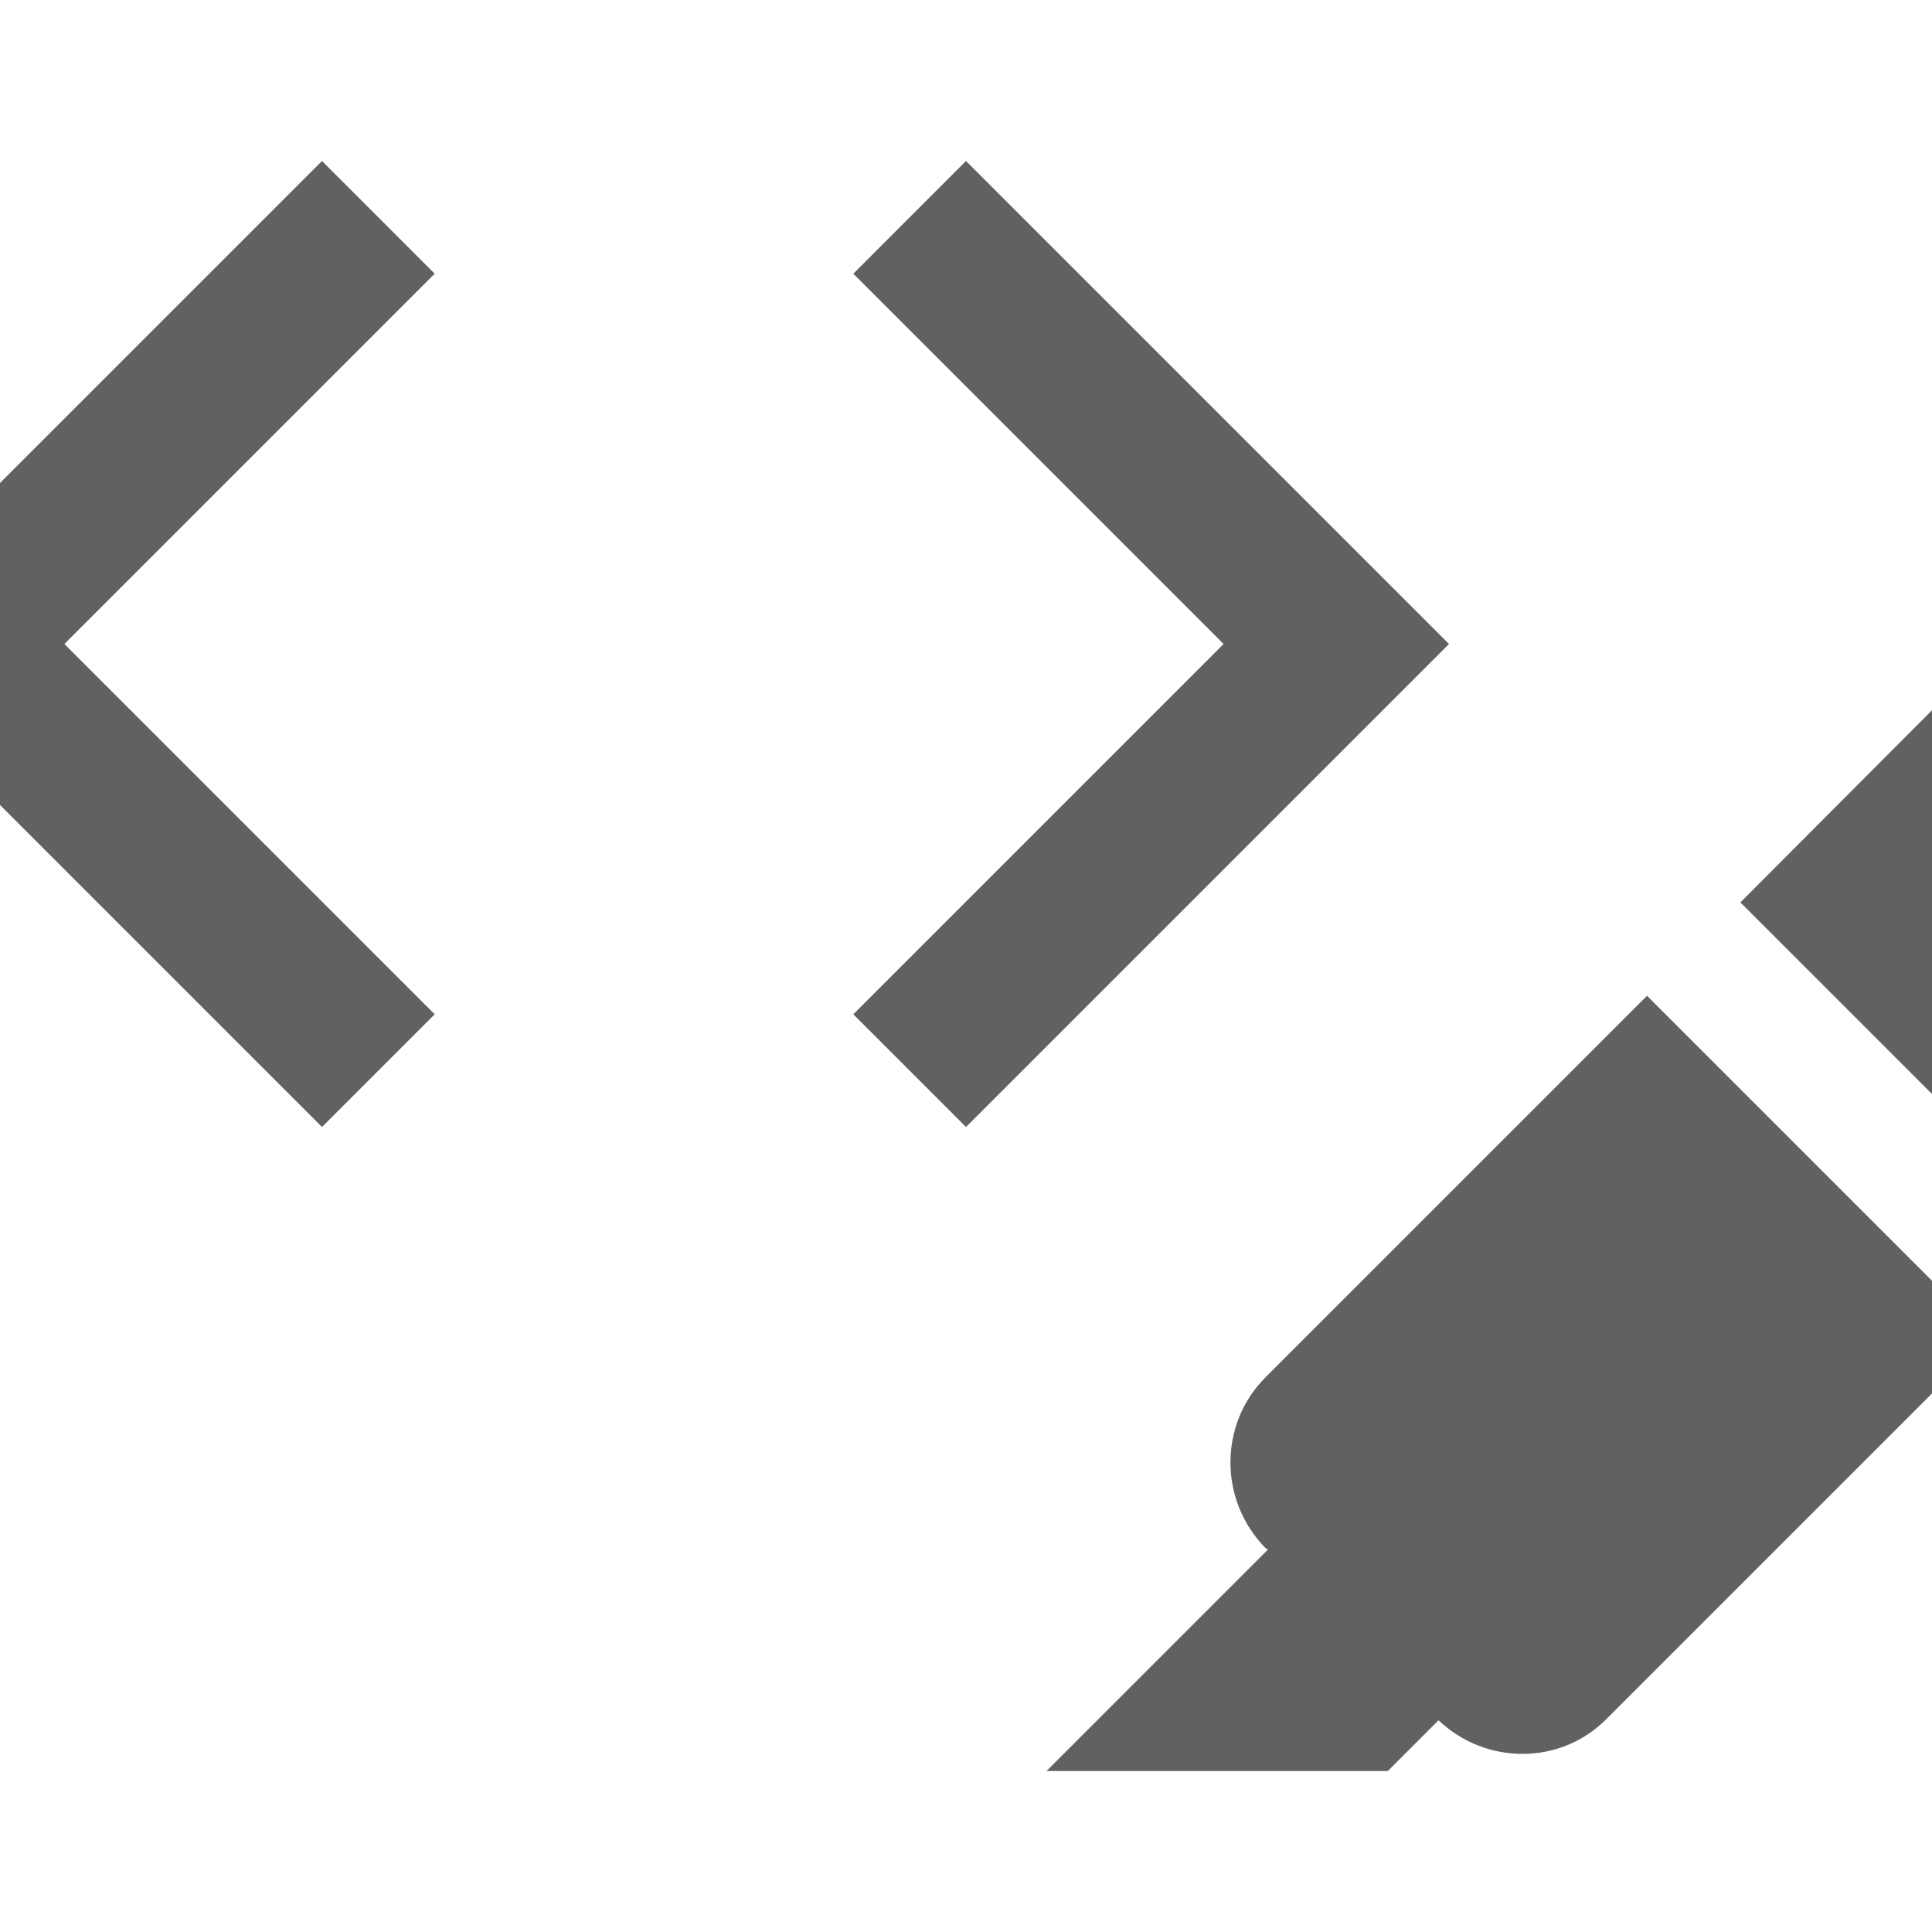
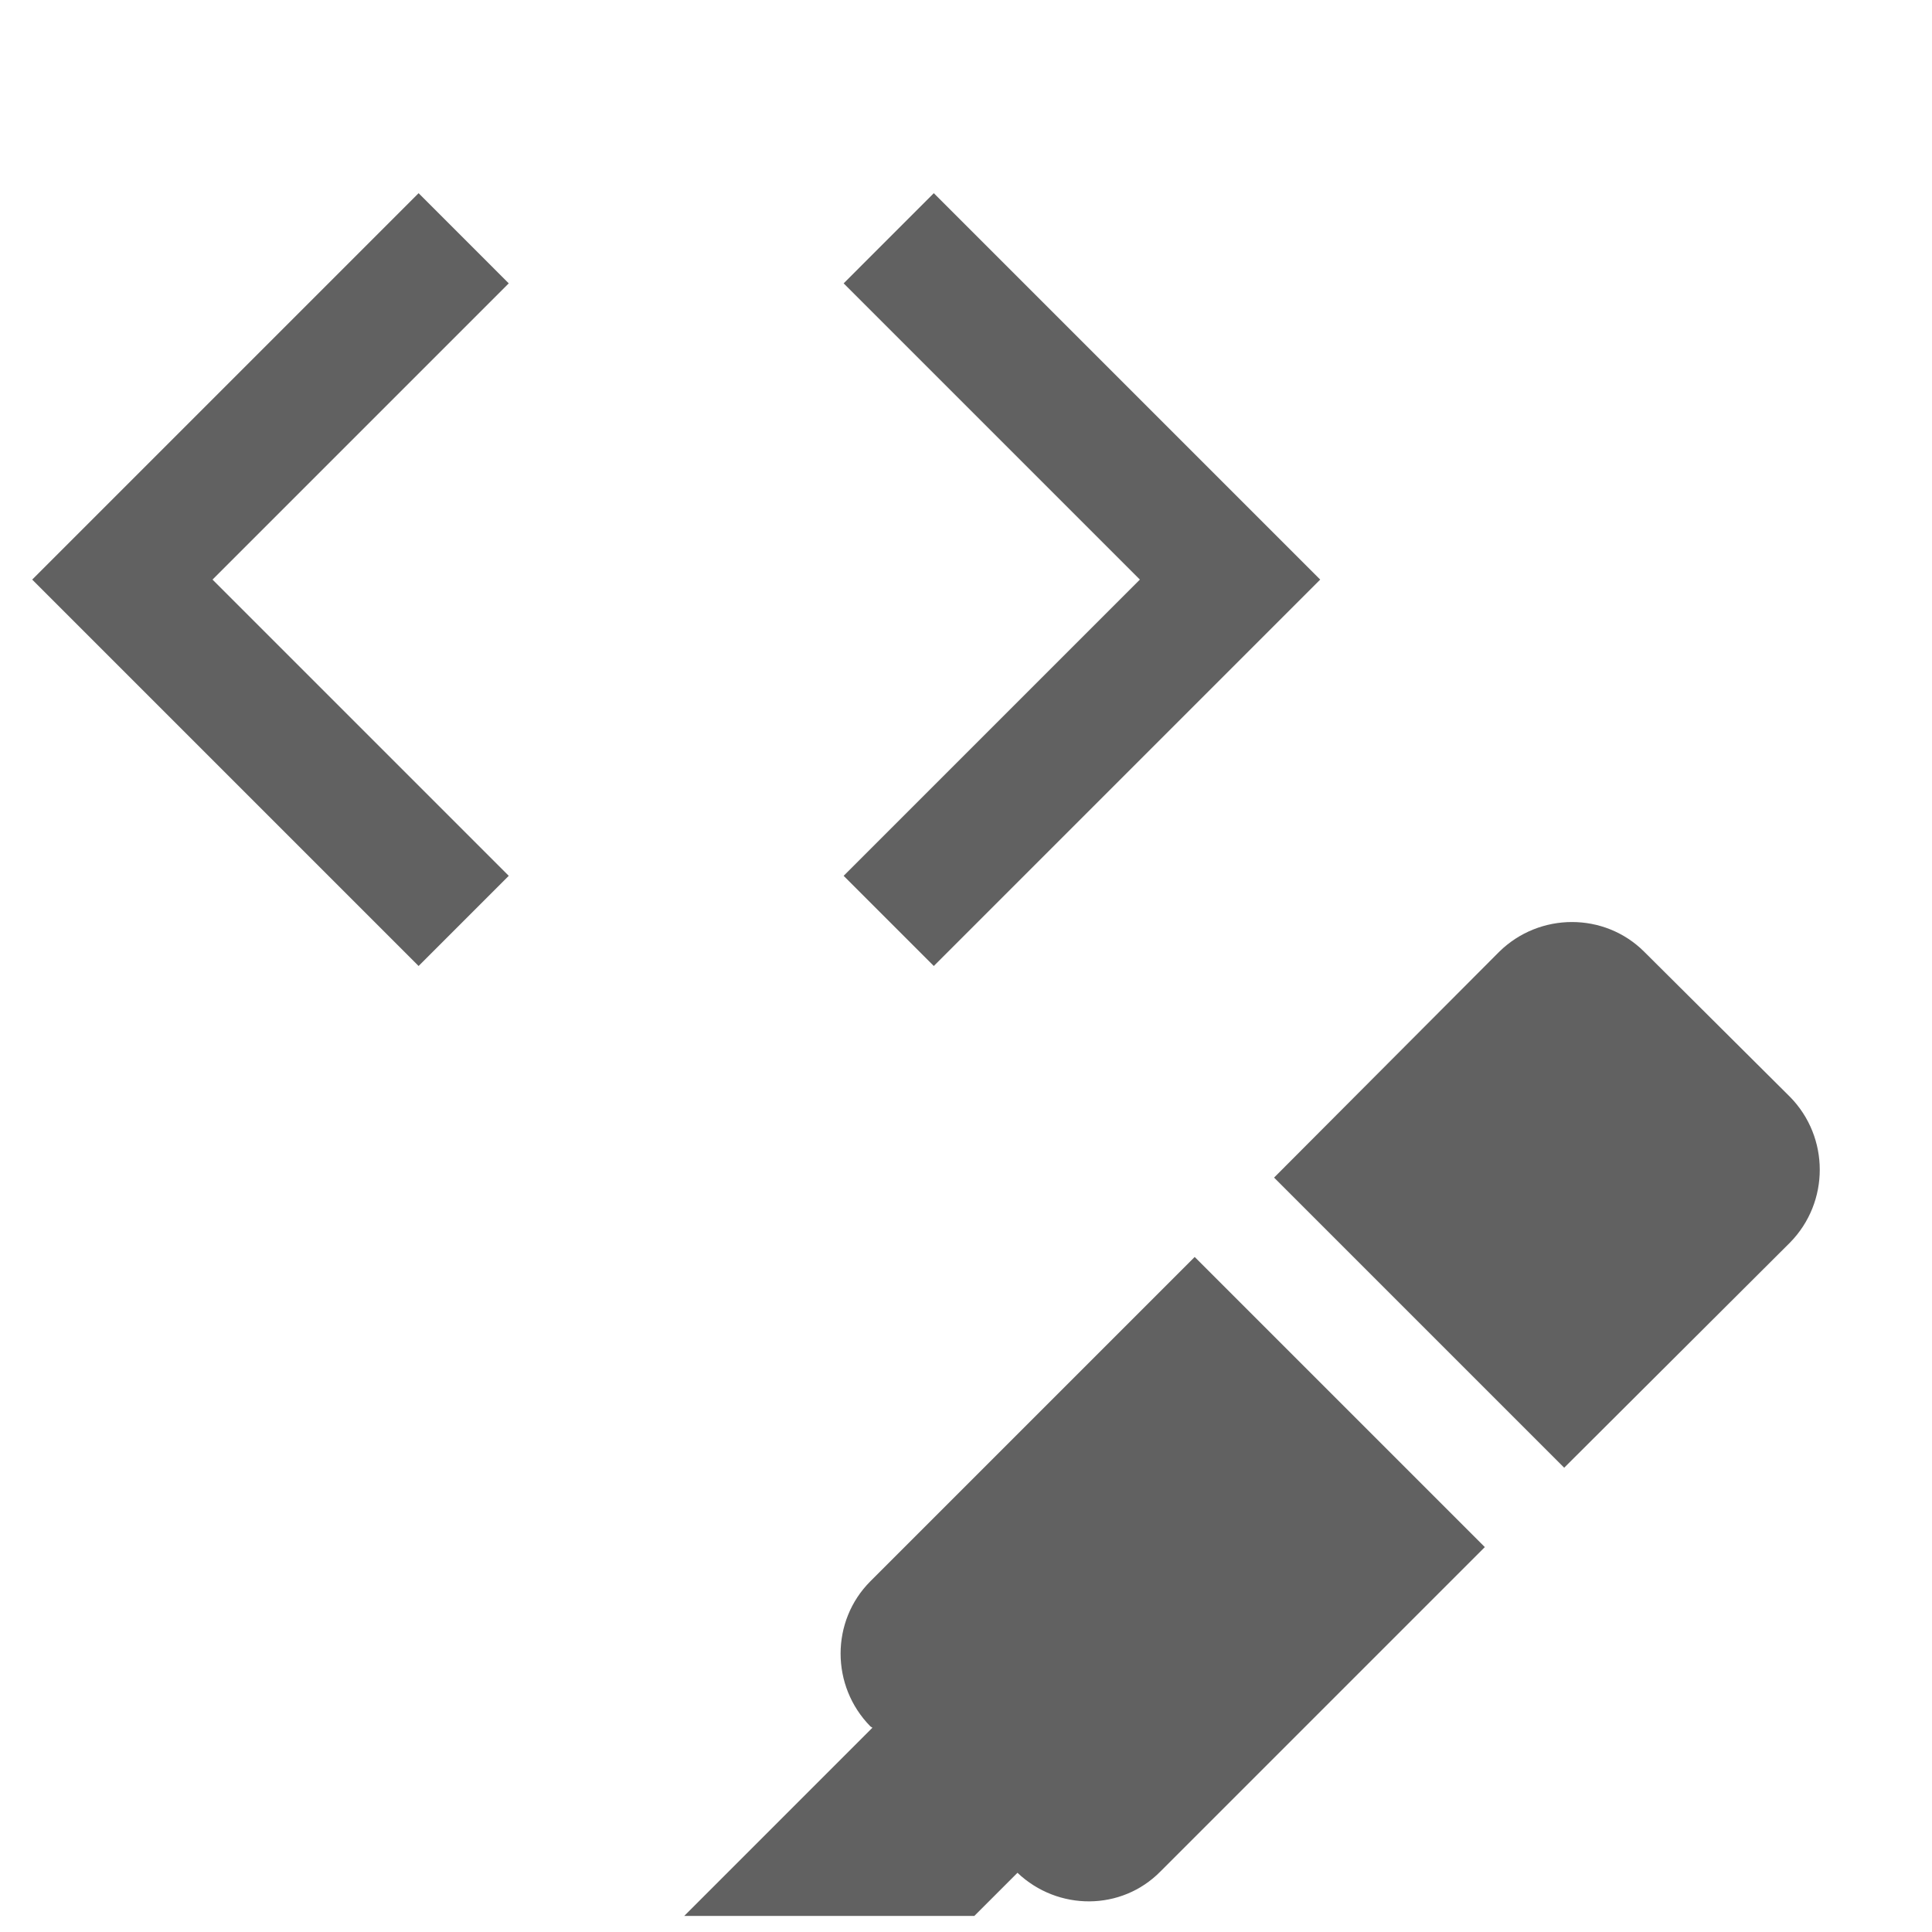
<svg xmlns="http://www.w3.org/2000/svg" width="24" viewBox="0 0 24 24">
  <g class="jp-icon3 jp-icon-selectable" fill="#616161" shape-rendering="geometricPrecision">
-     <path transform="translate(-4,-4)" d="M14.6,16.6L19.2,12L14.6,7.4L16,6L22,12L16,18L14.6,16.6M9.4,16.6L4.8,12L9.4,7.4L8,6L2,12L8,18L9.4,16.6Z" />
-     <path transform="translate(9,5)" d="M4,17L6.75,14.25L6.72,14.23C6.14,13.64 6.14,12.69 6.72,12.11L11.46,7.37L15.7,11.61L10.96,16.35C10.39,16.93 9.46,16.93 8.87,16.37L8.24,17H4M15.91,2.91C16.5,2.33 17.45,2.33 18.03,2.91L20.16,5.03C20.74,5.62 20.74,6.57 20.16,7.16L16.86,10.45L12.62,6.21L15.91,2.91Z" />
+     <path transform="scale(0.8) translate(-1.5,-3)" d="M14.6,16.6L19.2,12L14.6,7.4L16,6L22,12L16,18L14.6,16.6M9.4,16.6L4.8,12L9.4,7.4L8,6L2,12L8,18L9.4,16.6Z" />
+     <path transform="scale(0.85) translate(6,11)" d="M4,17L6.75,14.25L6.72,14.23C6.14,13.64 6.14,12.69 6.72,12.11L11.46,7.37L15.7,11.61L10.96,16.35C10.39,16.93 9.46,16.93 8.87,16.37L8.24,17H4M15.91,2.91C16.5,2.33 17.45,2.33 18.03,2.91L20.16,5.03C20.74,5.62 20.74,6.57 20.16,7.16L16.86,10.45L12.62,6.21L15.91,2.91Z" />
  </g>
</svg>
